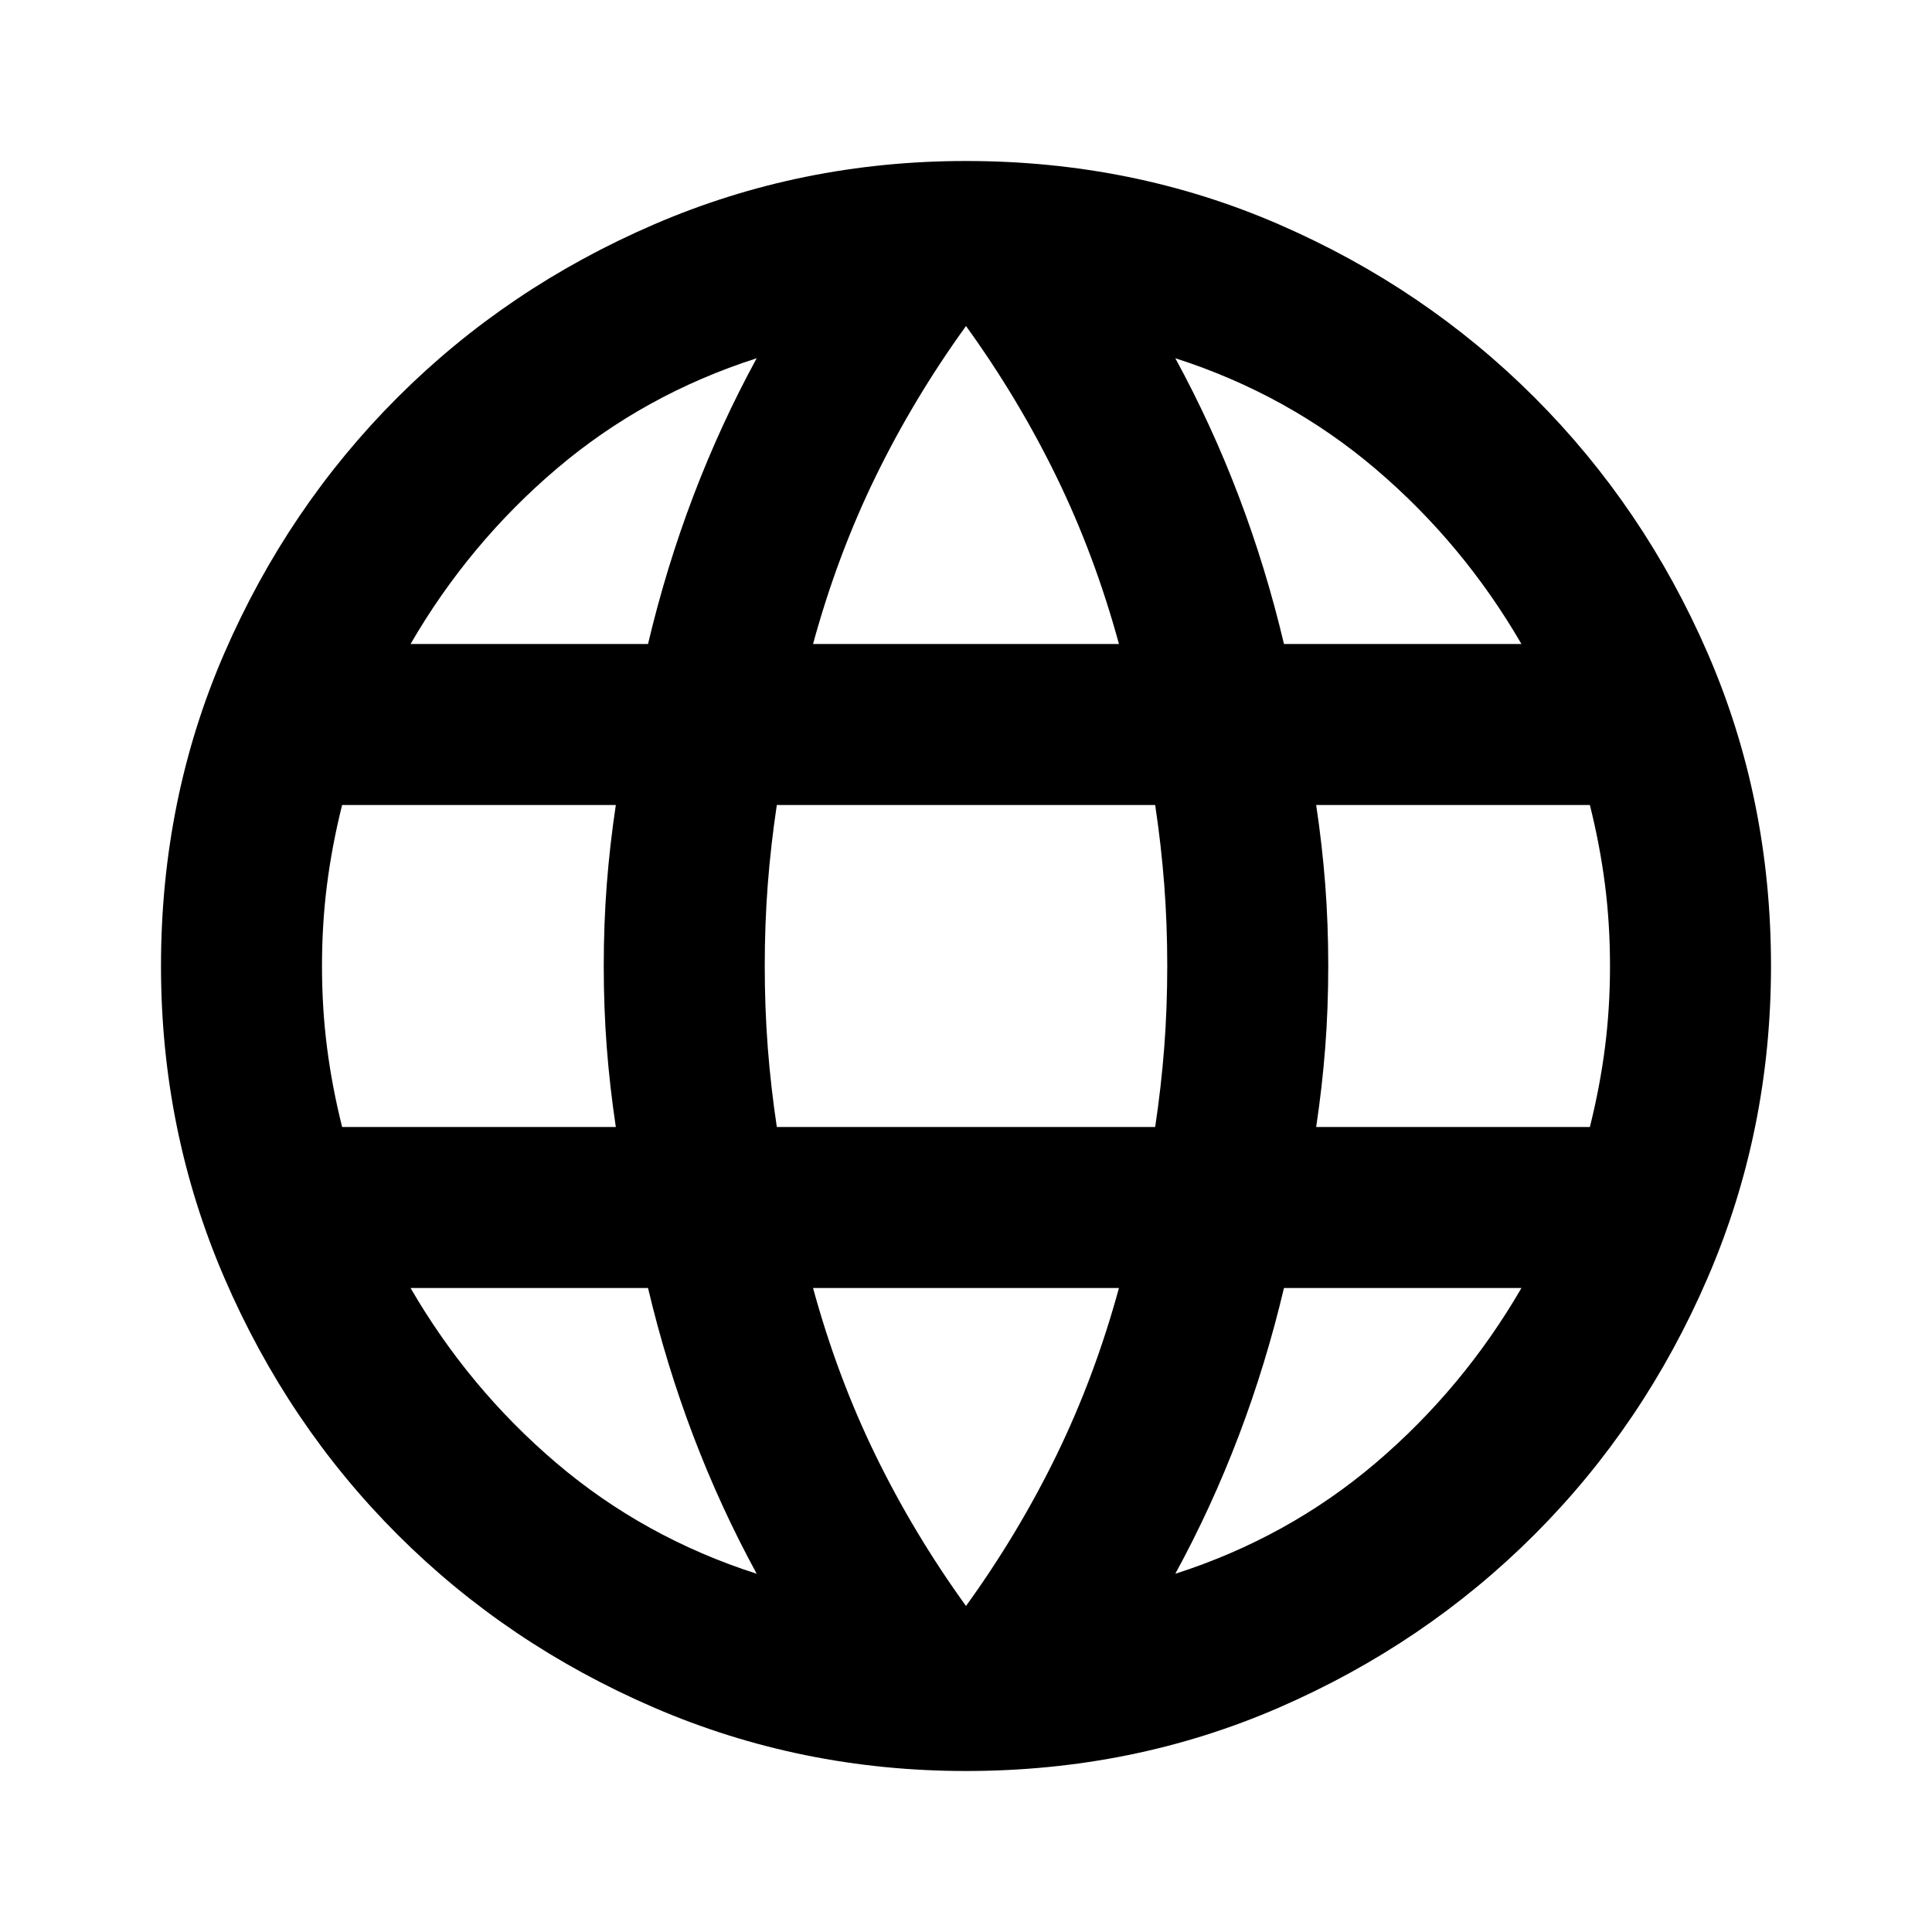
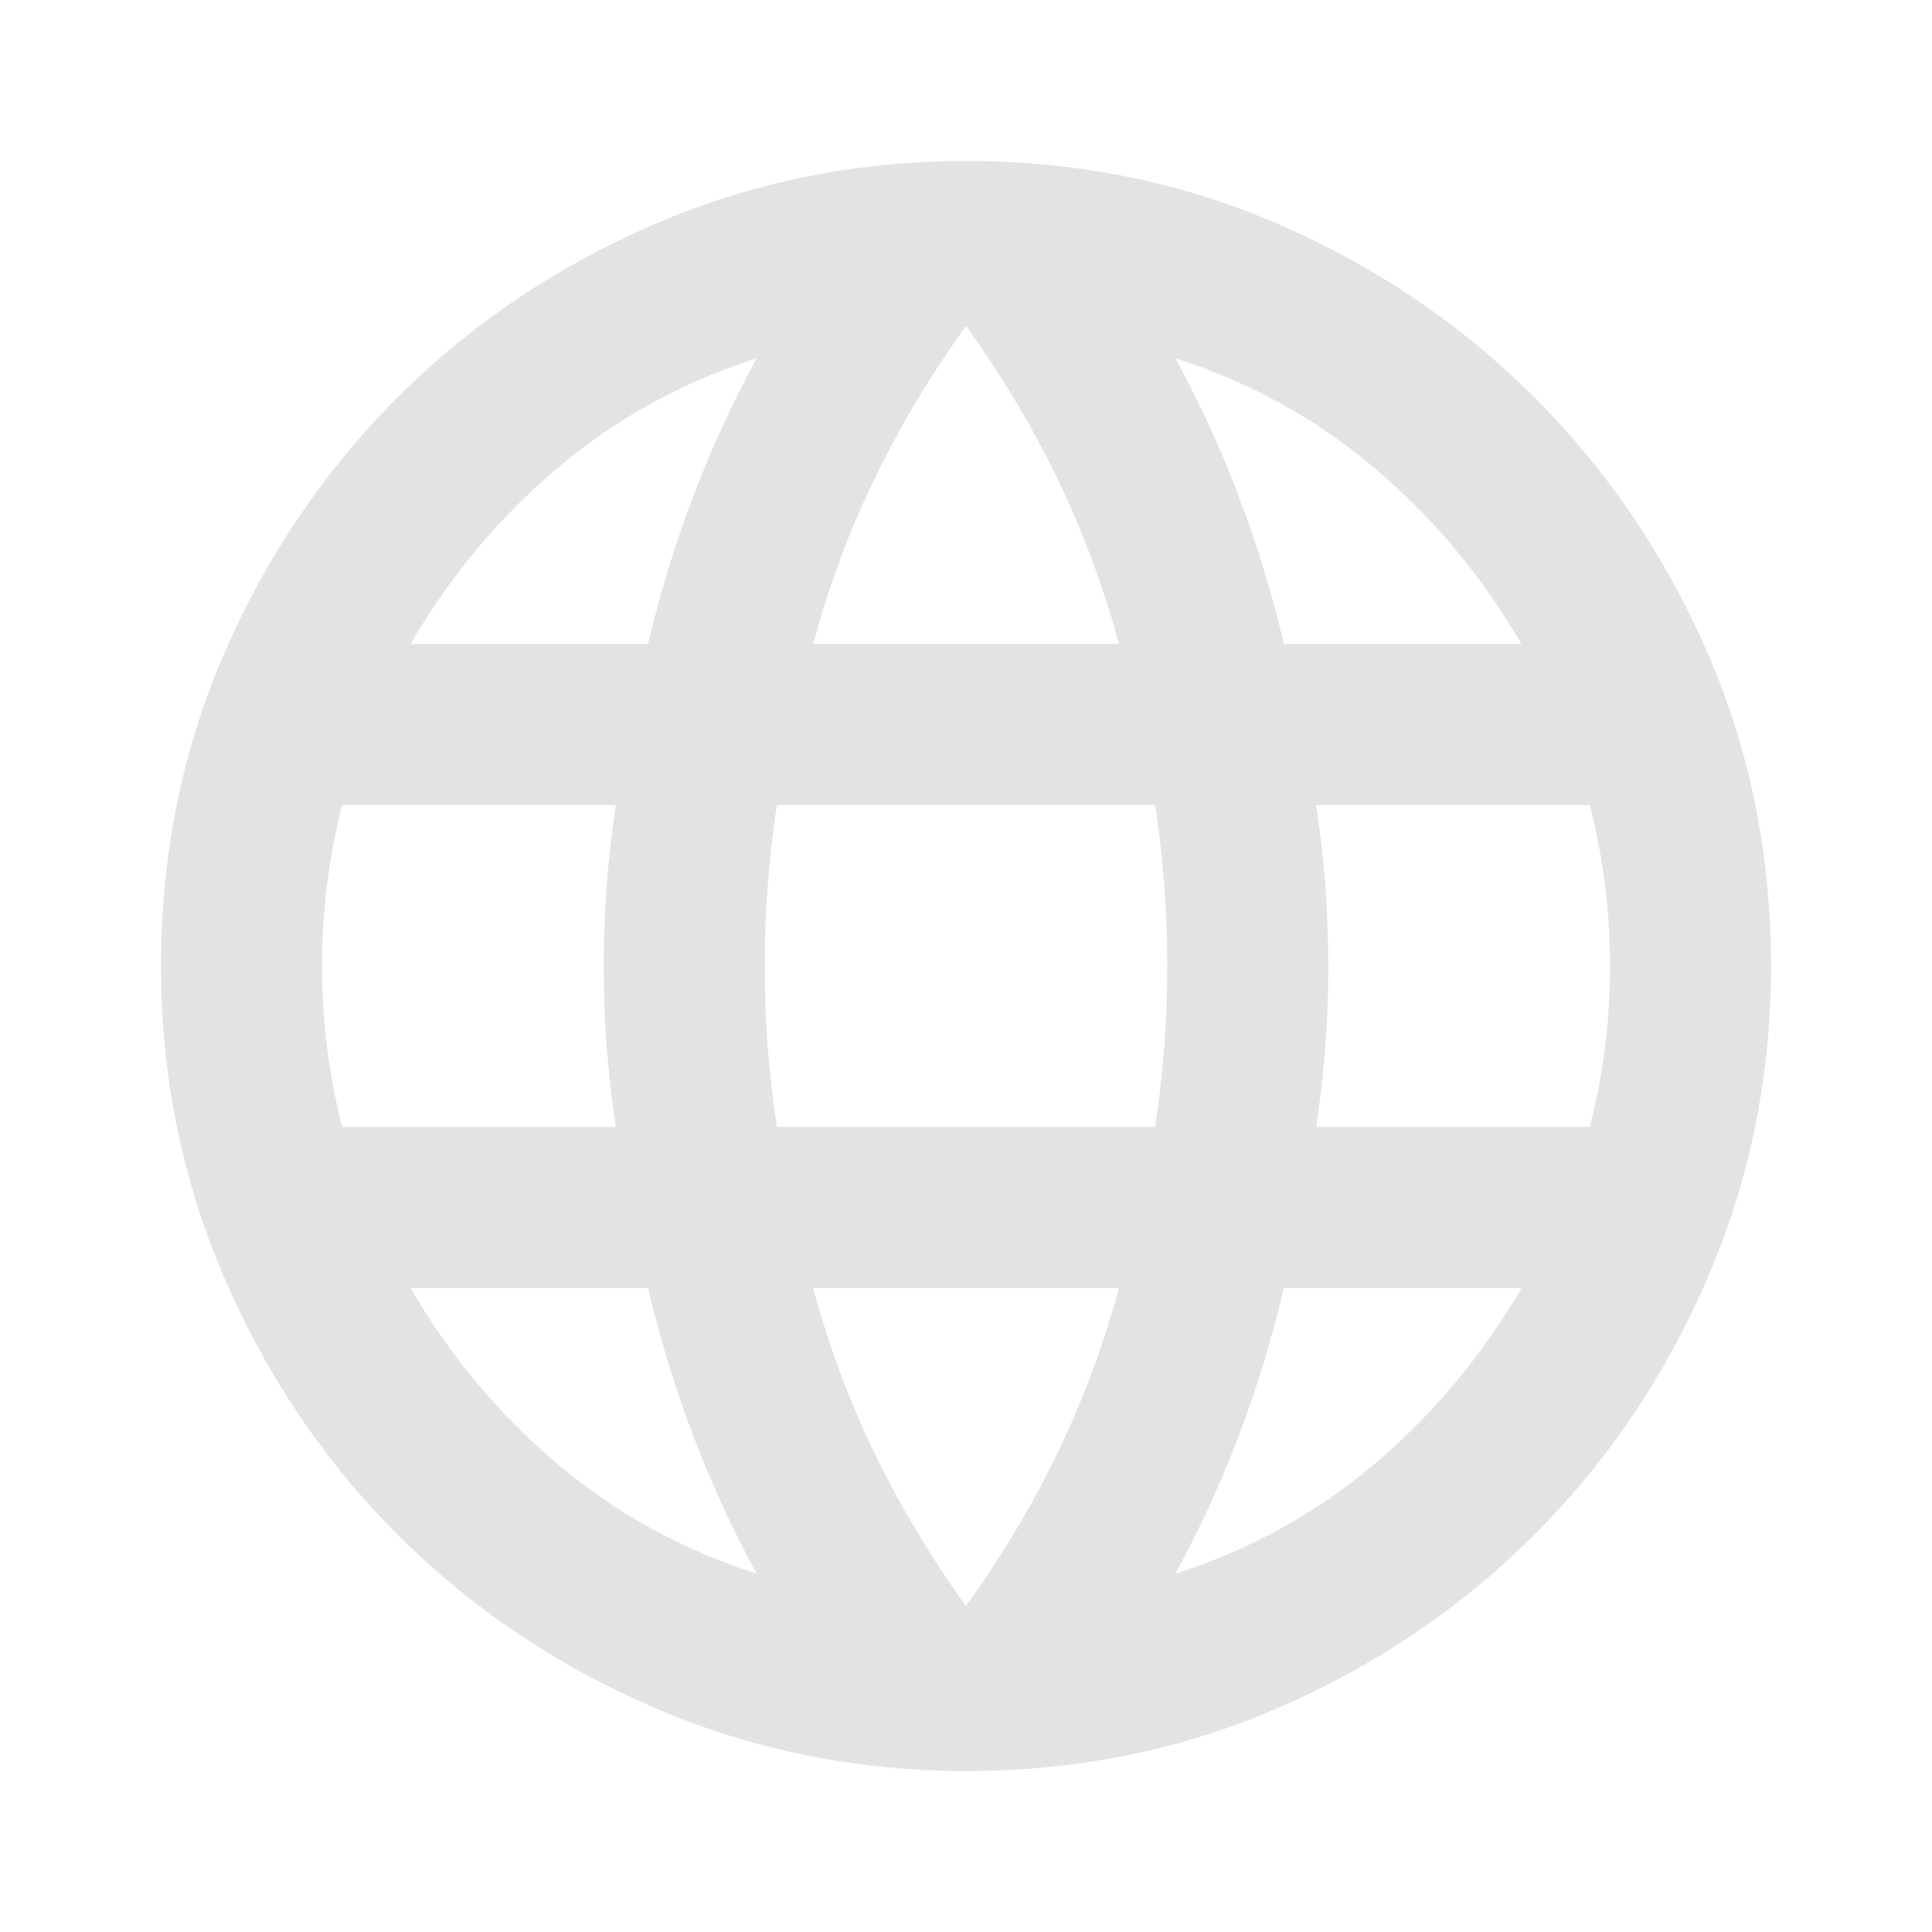
- <svg xmlns="http://www.w3.org/2000/svg" height="24px" viewBox="0 -960 960 960" width="24px" fill="#fffff">
+ <svg xmlns="http://www.w3.org/2000/svg" height="24px" viewBox="0 -960 960 960" width="24px" fill="#e3e3e3">
  <path d="M480-80q-82 0-155-31.5t-127.5-86Q143-252 111.5-325T80-480q0-83 31.5-155.5t86-127Q252-817 325-848.5T480-880q83 0 155.5 31.5t127 86q54.5 54.5 86 127T880-480q0 82-31.5 155t-86 127.5q-54.5 54.5-127 86T480-80Zm0-82q26-36 45-75t31-83H404q12 44 31 83t45 75Zm-104-16q-18-33-31.5-68.5T322-320H204q29 50 72.5 87t99.5 55Zm208 0q56-18 99.5-55t72.5-87H638q-9 38-22.5 73.5T584-178ZM170-400h136q-3-20-4.5-39.5T300-480q0-21 1.5-40.5T306-560H170q-5 20-7.5 39.5T160-480q0 21 2.5 40.5T170-400Zm216 0h188q3-20 4.5-39.5T580-480q0-21-1.5-40.5T574-560H386q-3 20-4.5 39.5T380-480q0 21 1.5 40.5T386-400Zm268 0h136q5-20 7.5-39.5T800-480q0-21-2.5-40.5T790-560H654q3 20 4.5 39.5T660-480q0 21-1.5 40.5T654-400Zm-16-240h118q-29-50-72.5-87T584-782q18 33 31.5 68.5T638-640Zm-234 0h152q-12-44-31-83t-45-75q-26 36-45 75t-31 83Zm-200 0h118q9-38 22.5-73.5T376-782q-56 18-99.5 55T204-640Z" />
</svg>
